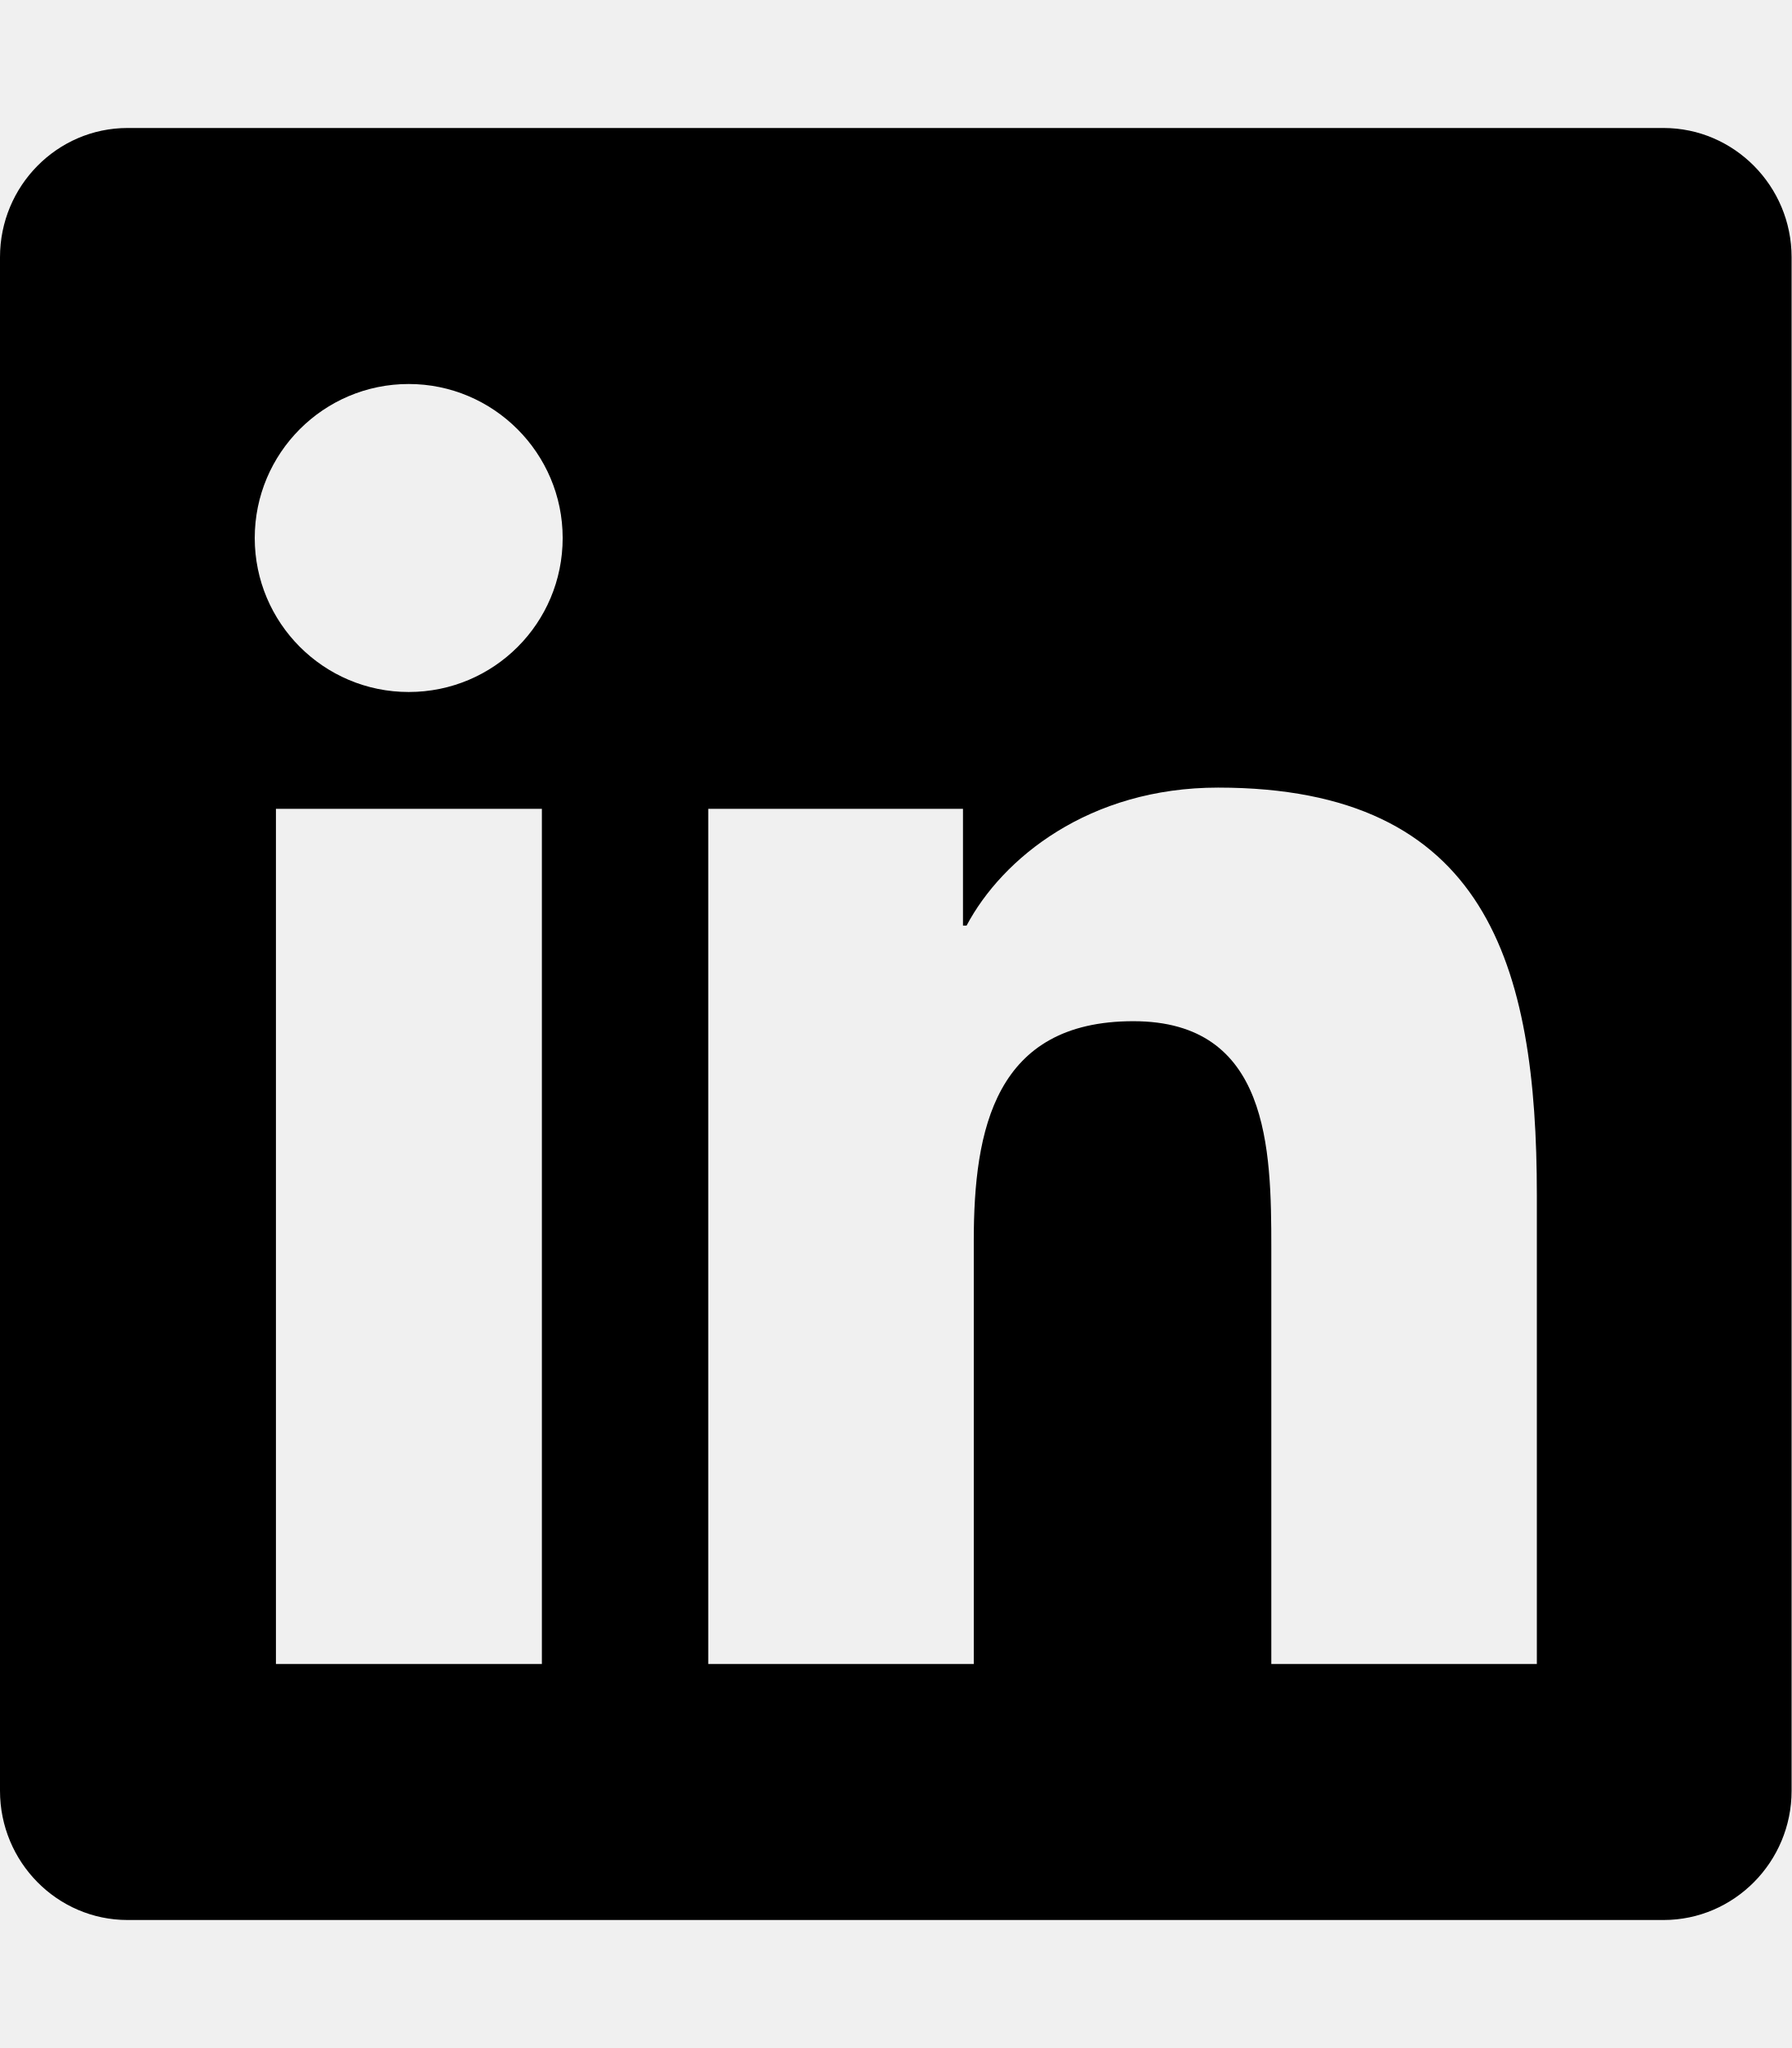
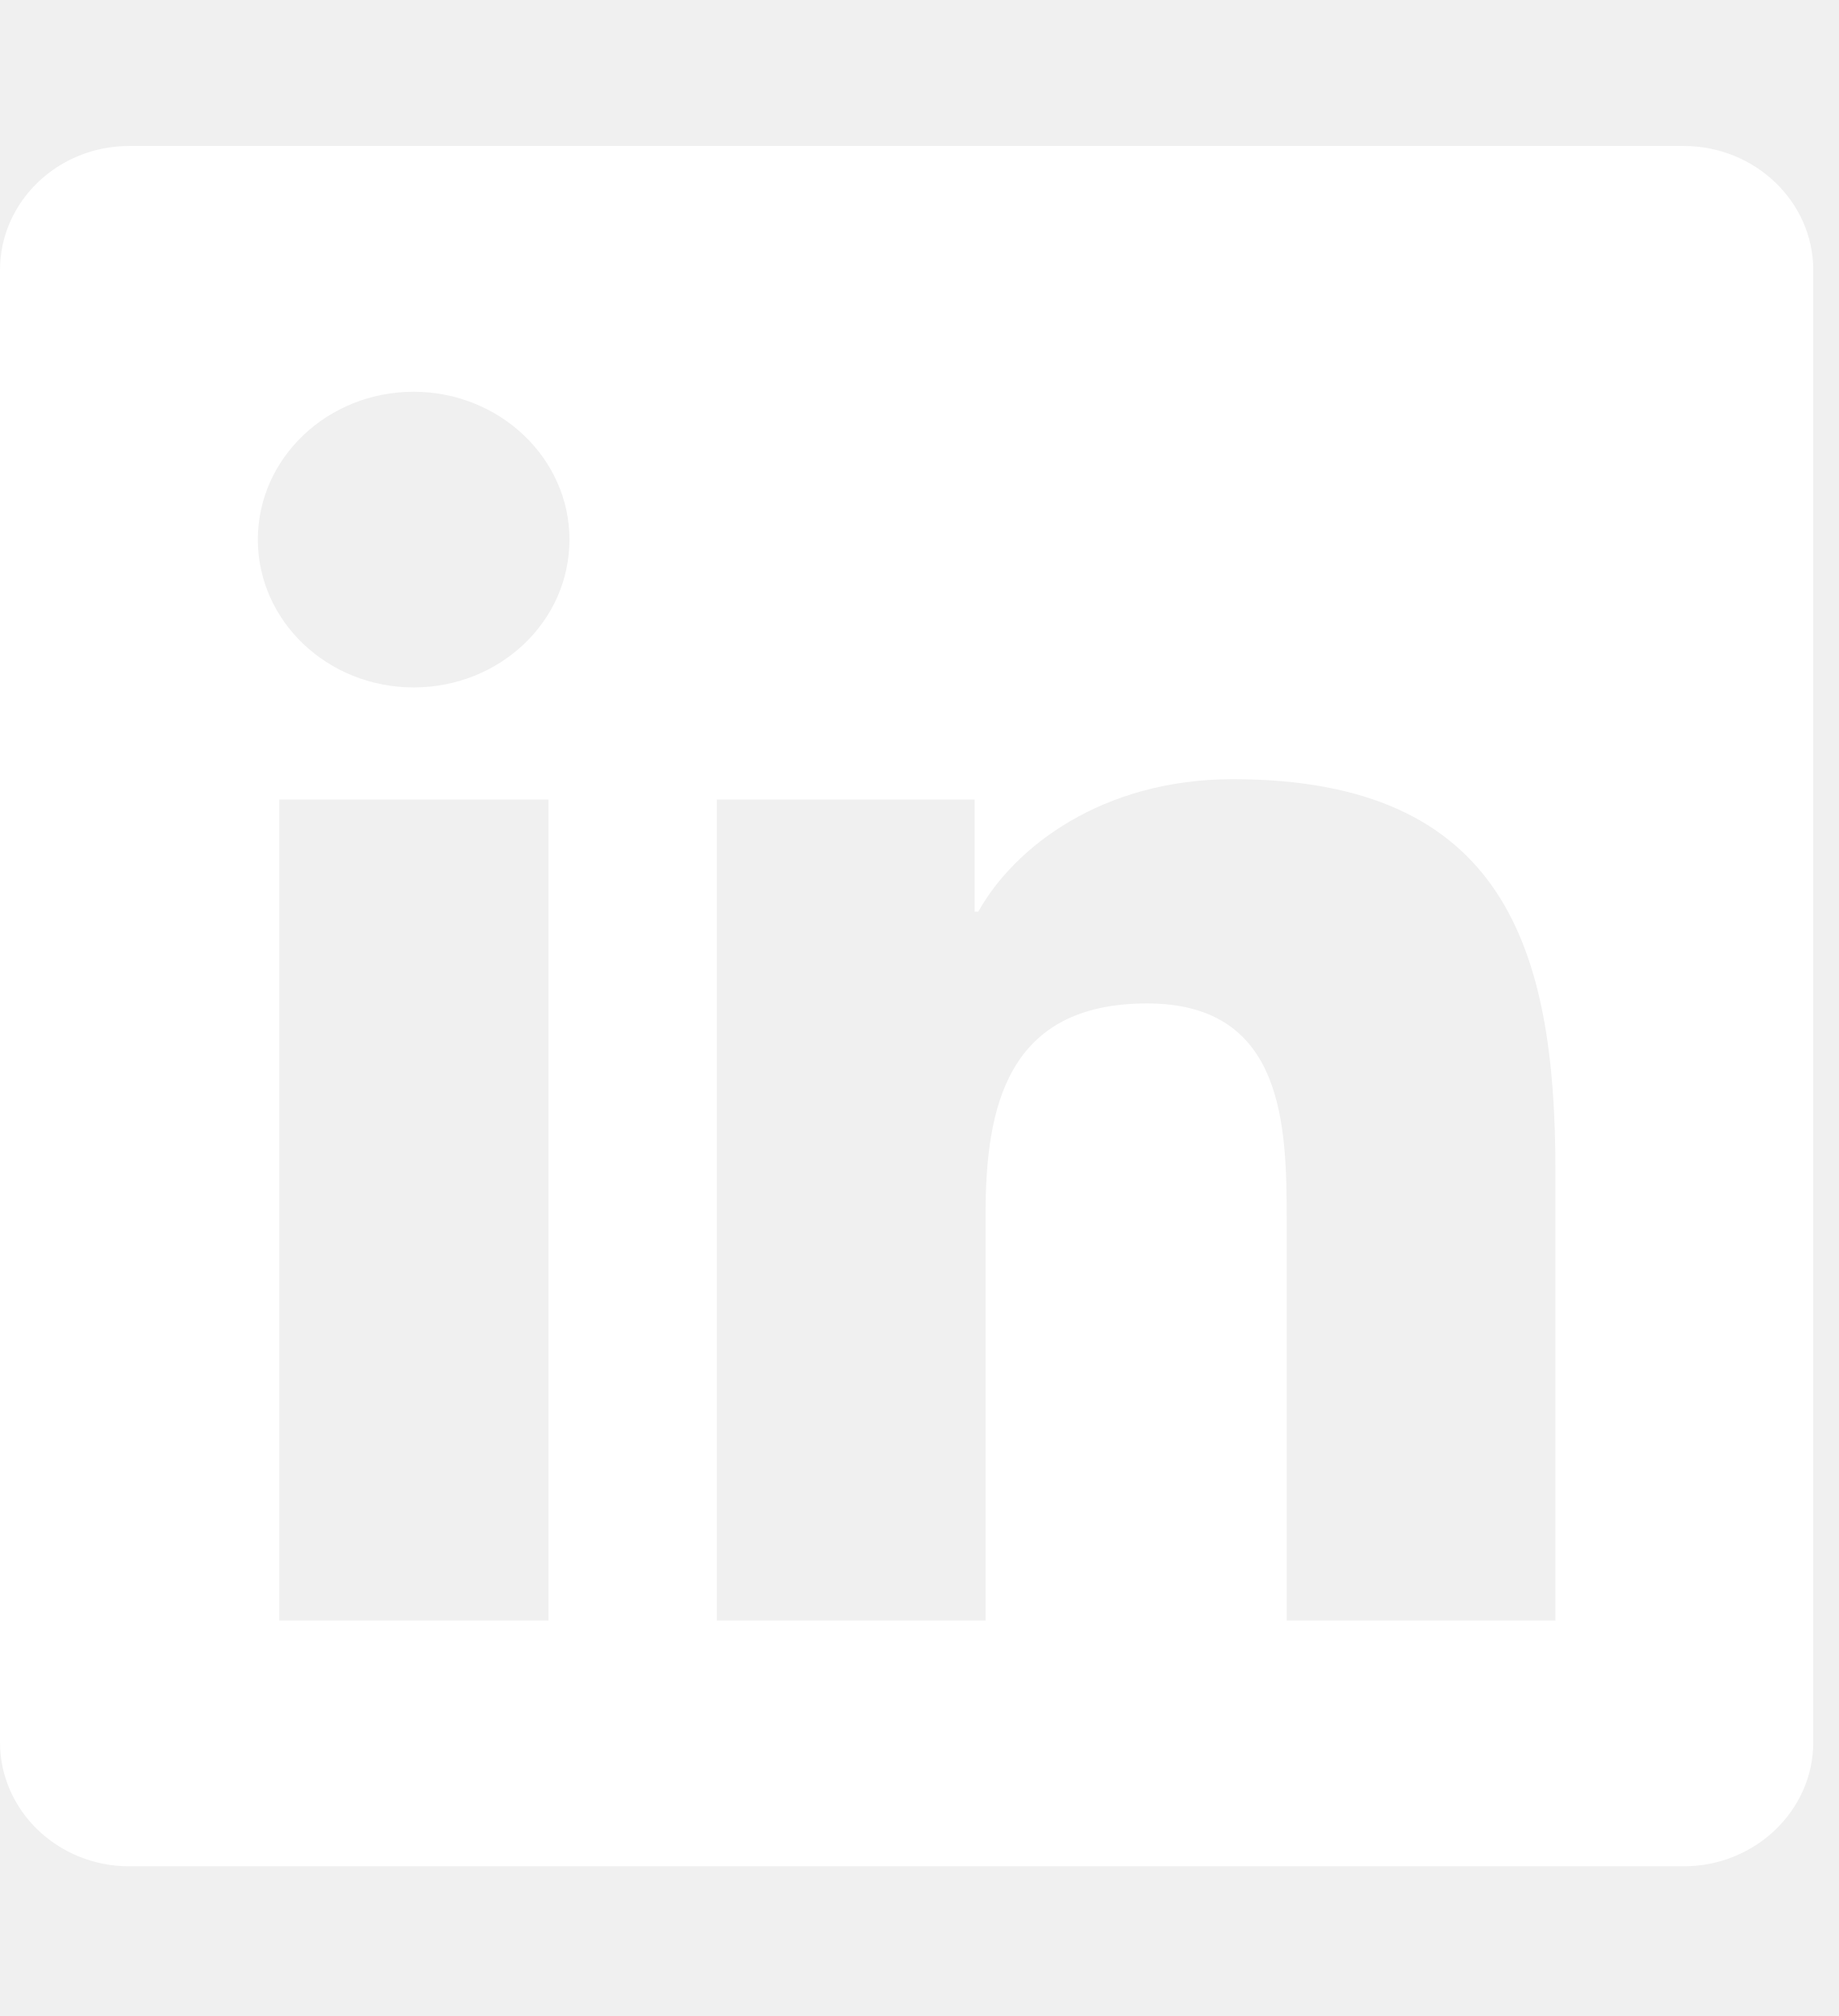
- <svg xmlns="http://www.w3.org/2000/svg" viewBox="0 0 448 512">
-   <path d="M416 32H31.9C14.3 32 0 46.5 0 64.3v383.4C0 465.5 14.3 480 31.9 480H416c17.6 0 32-14.5 32-32.3V64.3c0-17.8-14.4-32.3-32-32.3zM135.4 416H69V202.2h66.5V416zm-33.2-243c-21.3 0-38.5-17.3-38.5-38.5S80.9 96 102.2 96c21.2 0 38.5 17.3 38.5 38.5 0 21.3-17.2 38.5-38.5 38.5zm282.1 243h-66.4V312c0-24.8-.5-56.7-34.5-56.7-34.6 0-39.9 27-39.9 54.9V416h-66.4V202.2h63.7v29.2h.9c8.9-16.8 30.6-34.5 62.9-34.5 67.2 0 79.7 44.3 79.7 101.9V416z" />
+ <svg xmlns="http://www.w3.org/2000/svg" width="62" height="68" viewBox="0 0 62 68" fill="none">
+   <g clip-path="url(#clip0_11_166)">
+     <path d="M56.78 4.924H4.354C1.952 4.924 6.10352e-05 6.802 6.10352e-05 9.108V58.767C6.10352e-05 61.072 1.952 62.95 4.354 62.95H56.78C59.182 62.95 61.148 61.072 61.148 58.767V9.108C61.148 6.802 59.182 4.924 56.78 4.924ZM18.481 54.661H9.418V26.969H18.495V54.661H18.481ZM13.949 23.187C11.042 23.187 8.695 20.946 8.695 18.2C8.695 15.454 11.042 13.214 13.949 13.214C16.843 13.214 19.204 15.454 19.204 18.2C19.204 20.959 16.857 23.187 13.949 23.187ZM52.453 54.661H43.391V41.19C43.391 37.978 43.322 33.846 38.682 33.846C33.959 33.846 33.236 37.344 33.236 40.957V54.661H24.173V26.969H32.867V30.751H32.99C34.205 28.575 37.166 26.282 41.575 26.282C50.747 26.282 52.453 32.02 52.453 39.481V54.661Z" fill="white" />
+   </g>
+   <defs>
+     <clipPath id="clip0_11_166">
+       <rect width="61.148" height="66.315" fill="white" transform="translate(6.10352e-05 0.779541)" />
+     </clipPath>
+   </defs>
</svg>
